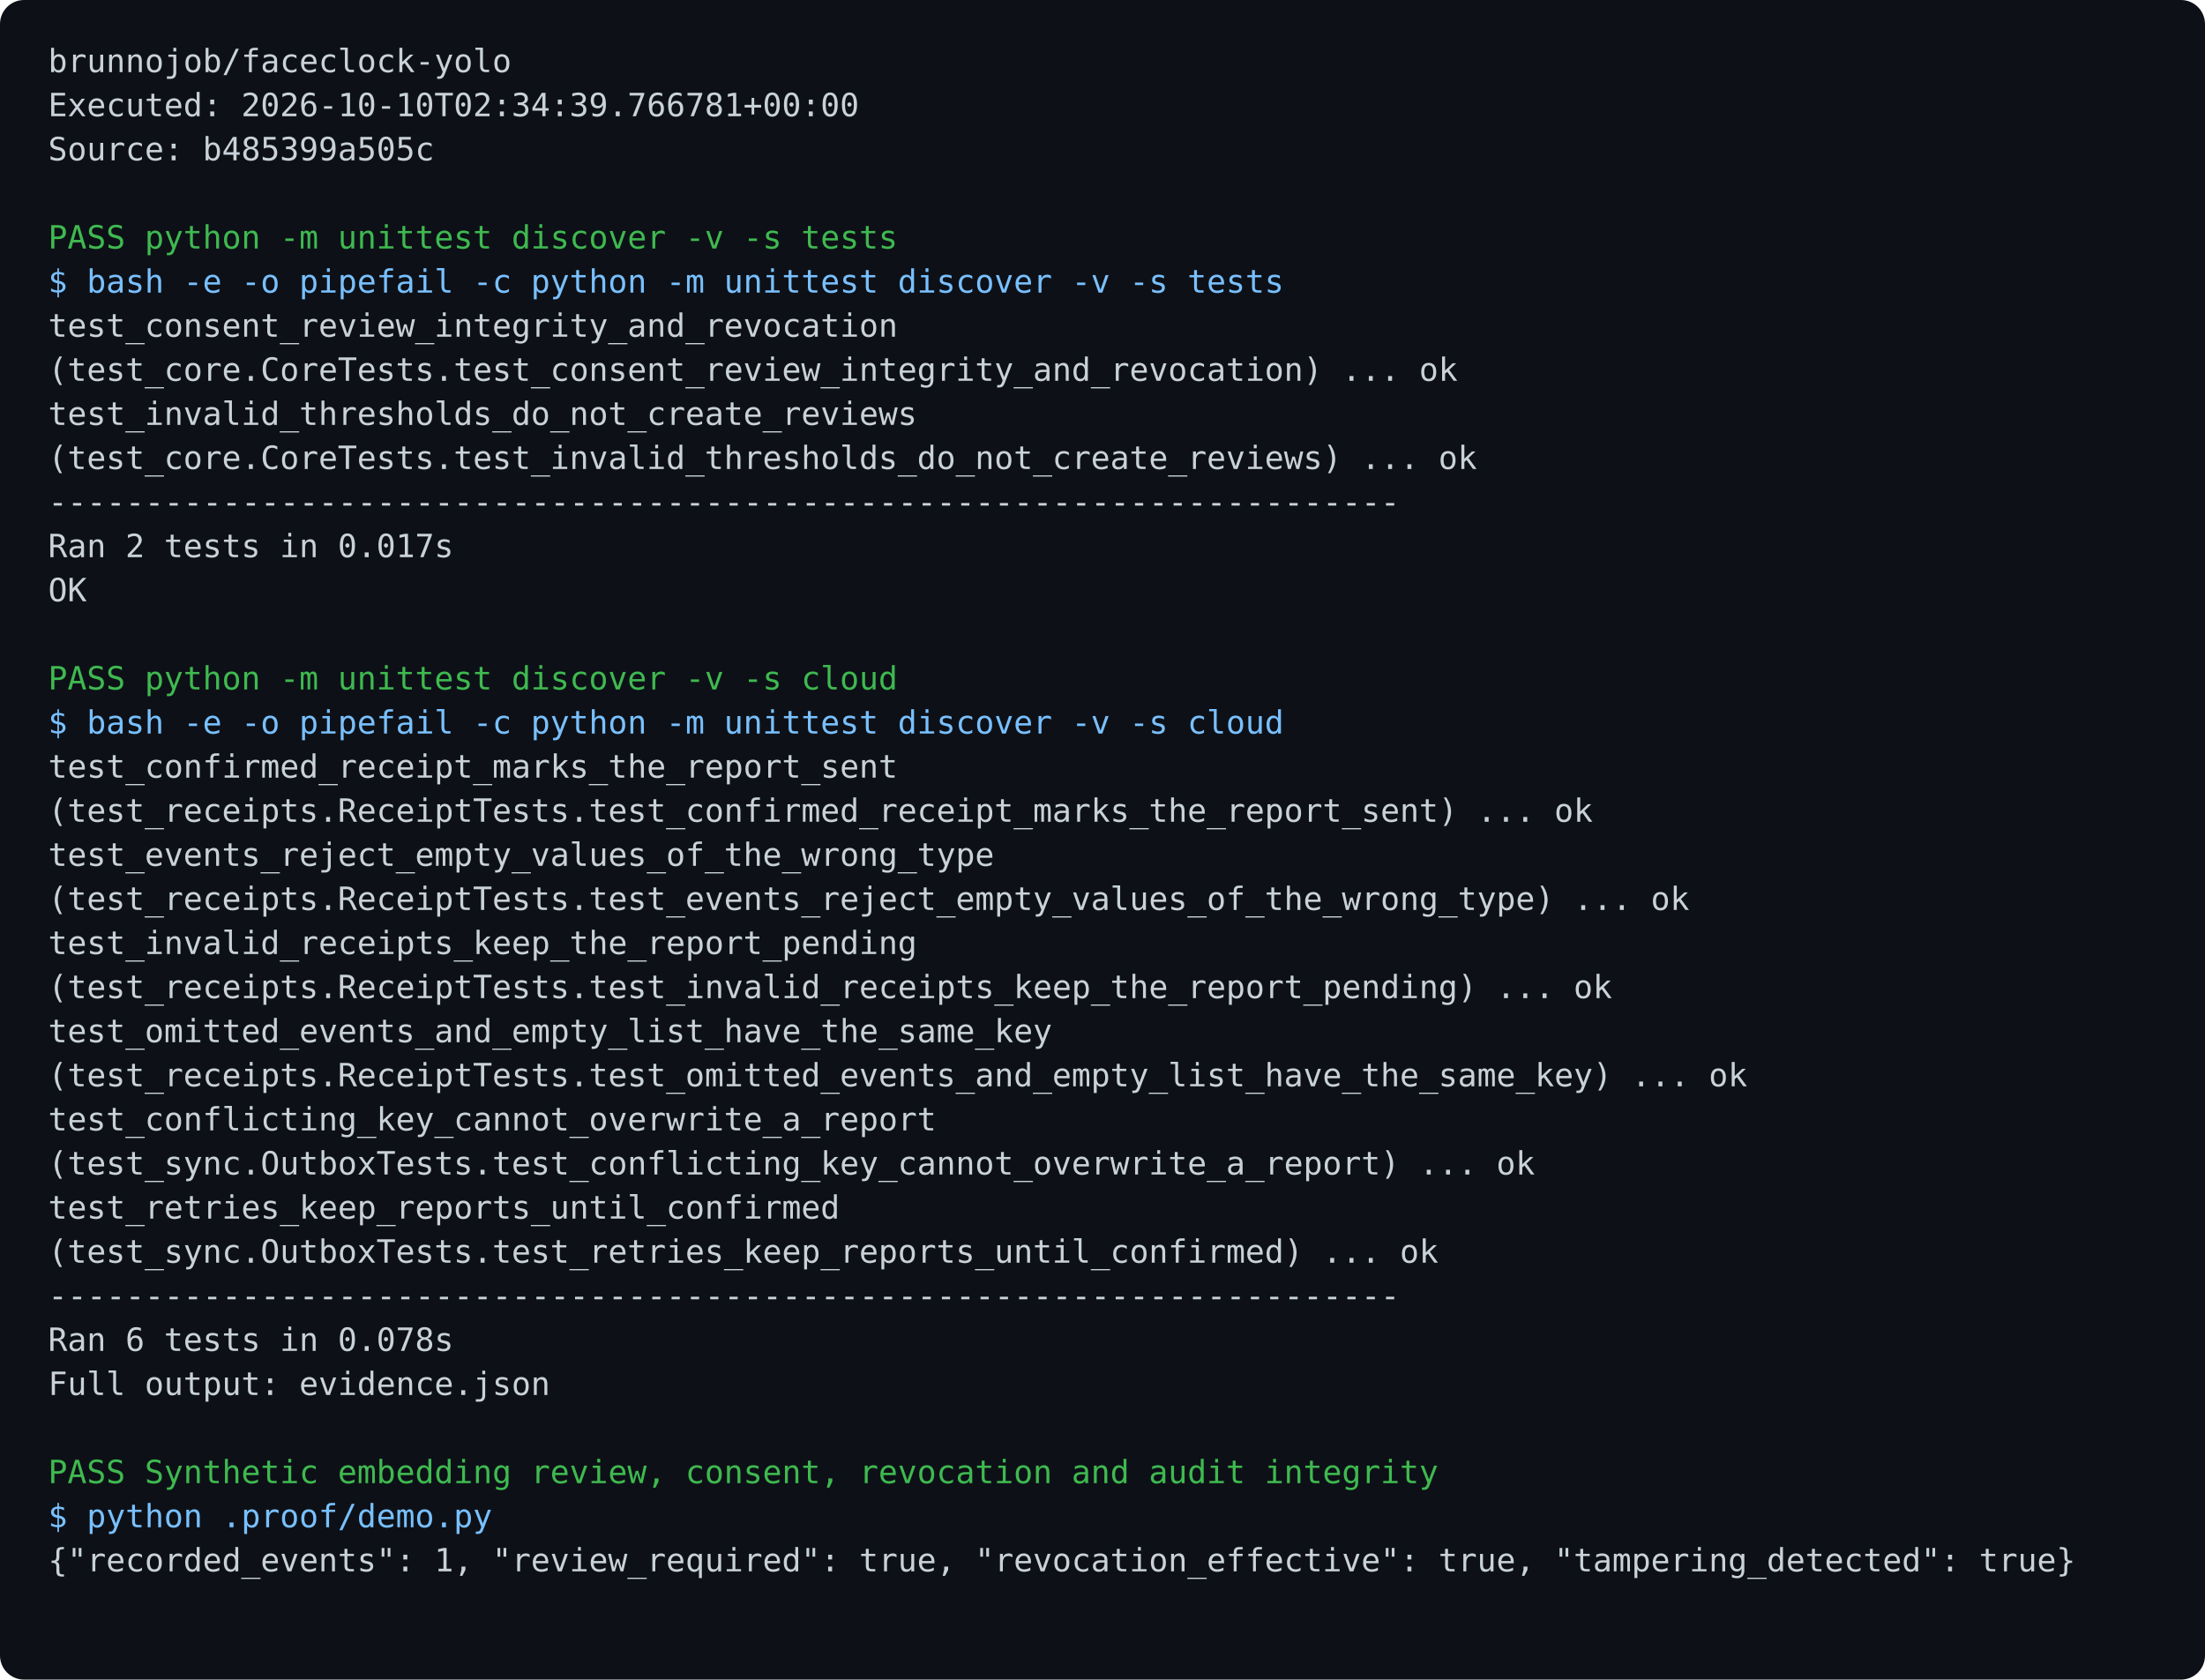
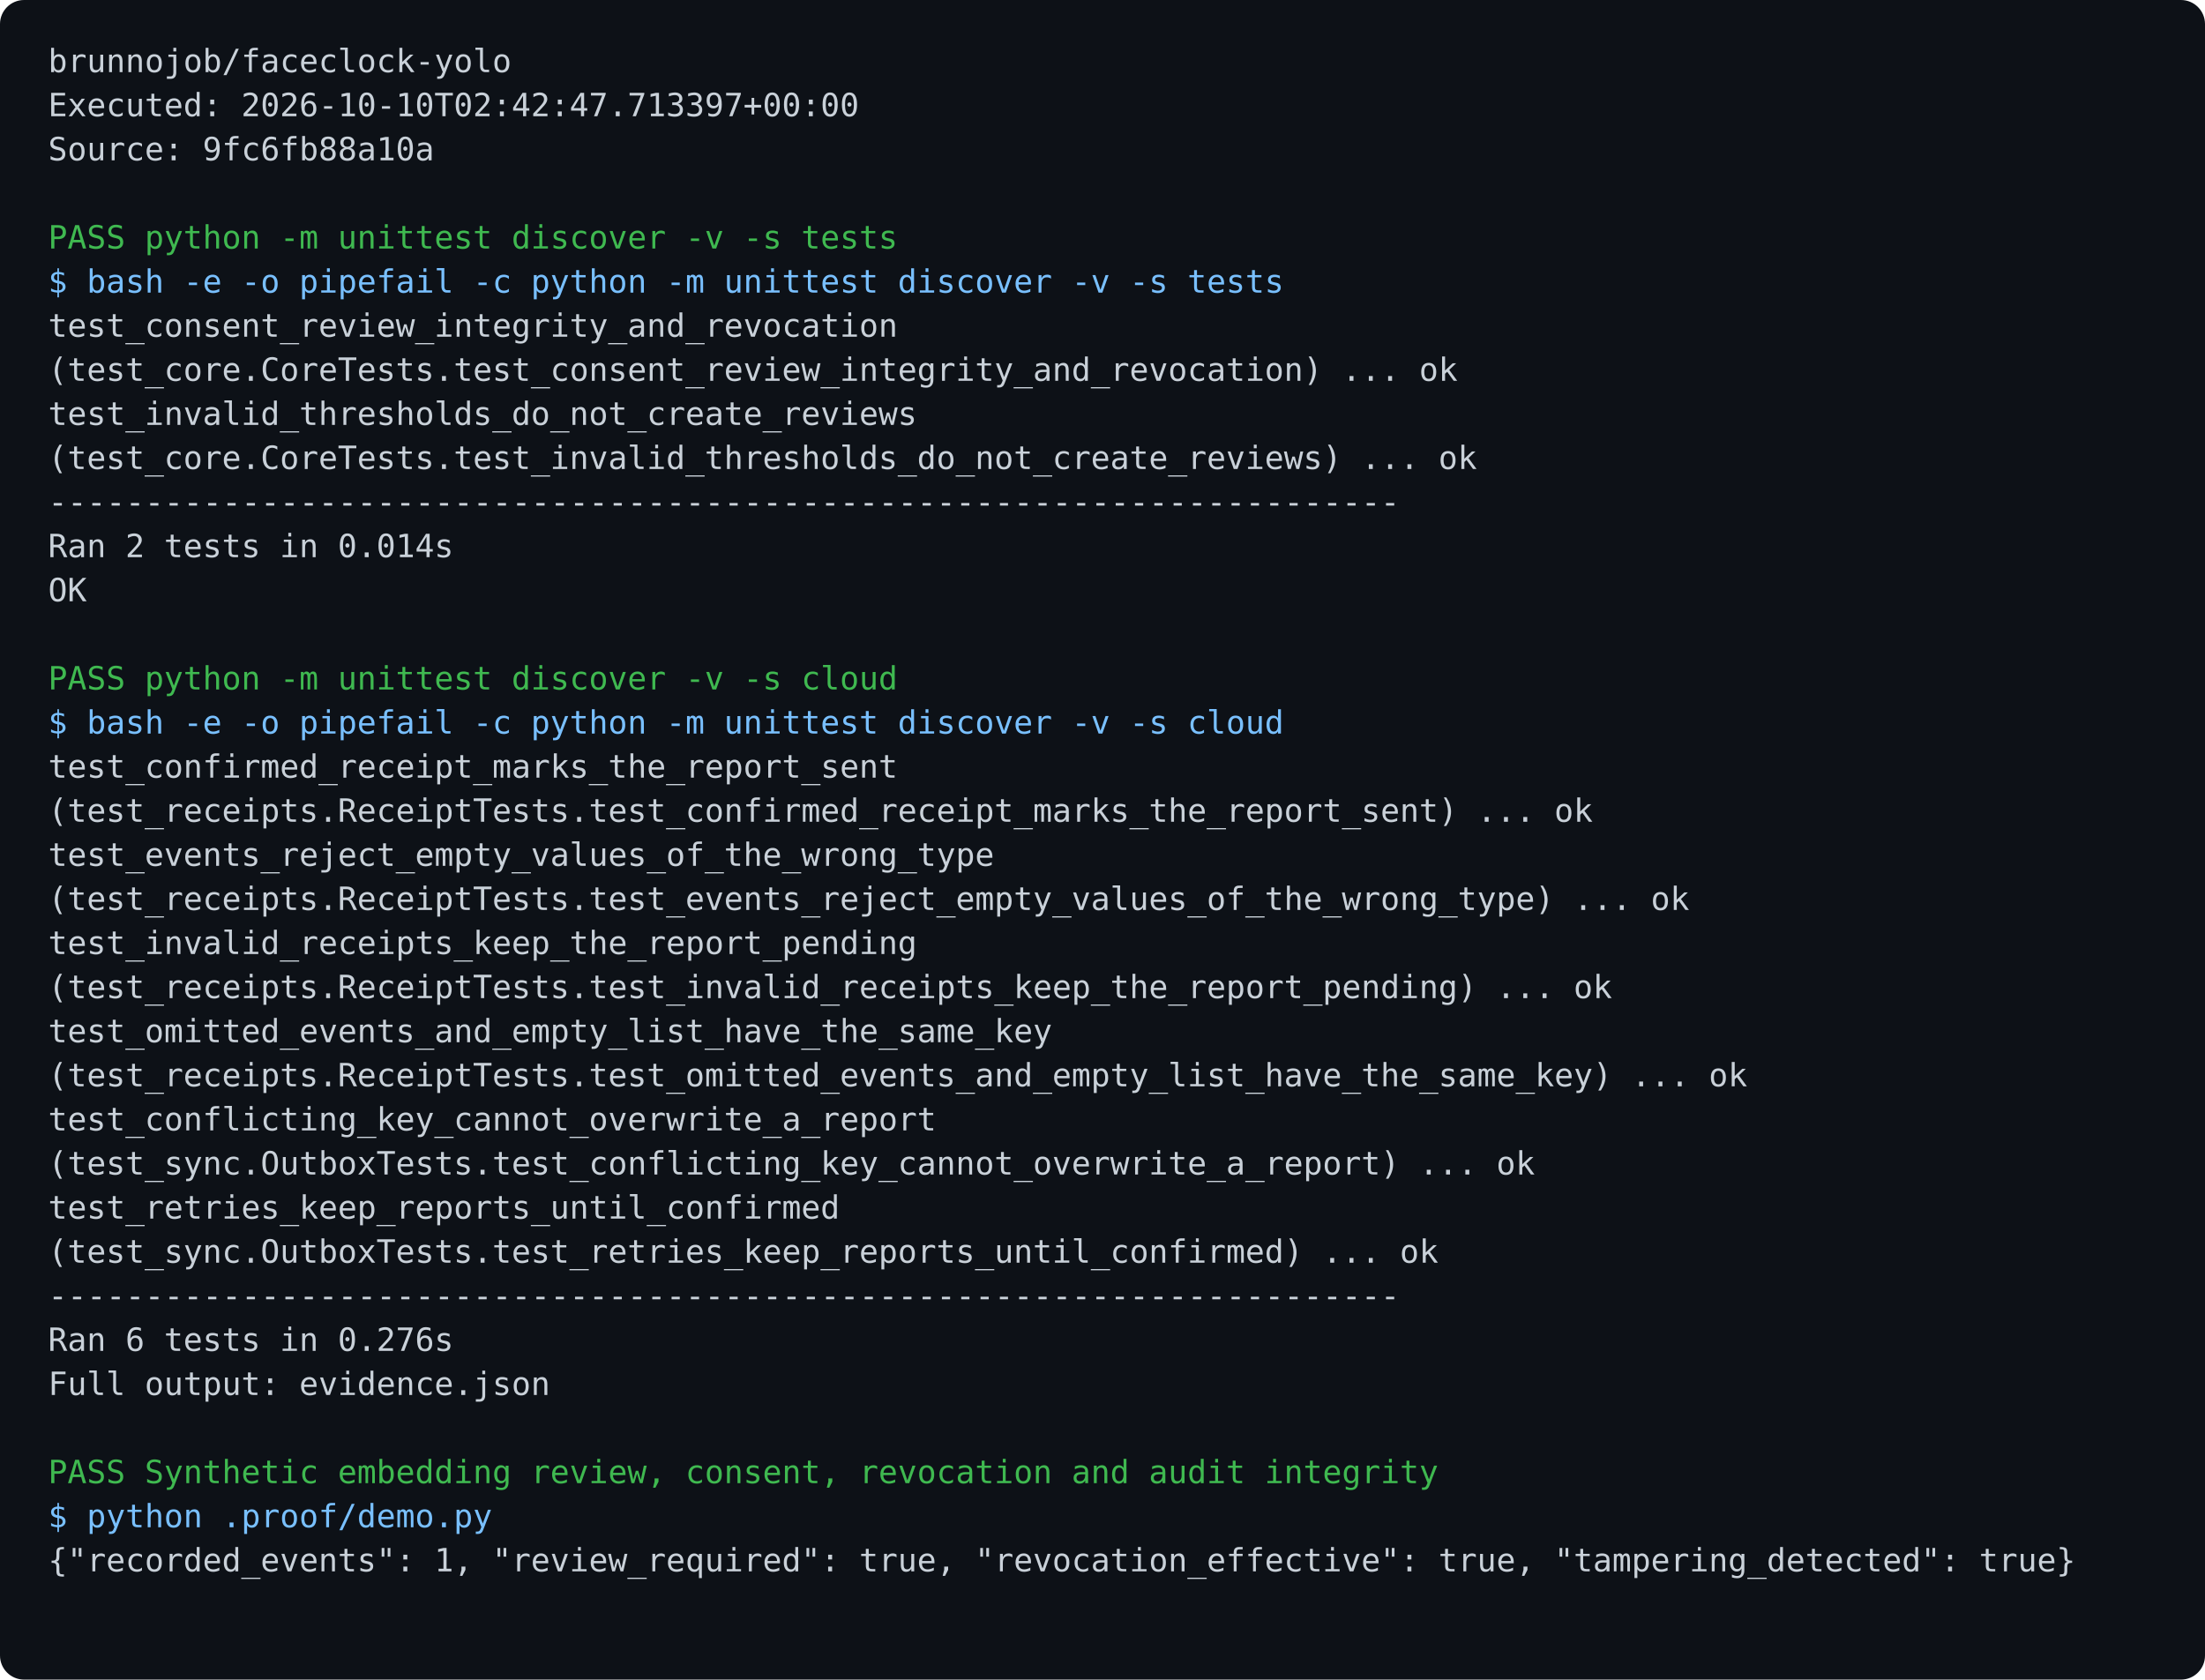
<svg xmlns="http://www.w3.org/2000/svg" width="1100" height="838" viewBox="0 0 1100 838">
  <rect width="1100" height="838" rx="12" fill="#0d1117" />
  <g font-family="monospace" font-size="16">
    <text x="24" y="36" fill="#c9d1d9">brunnojob/faceclock-yolo</text>
-     <text x="24" y="58" fill="#c9d1d9">Executed: 2026-10-10T02:34:39.766781+00:00</text>
-     <text x="24" y="80" fill="#c9d1d9">Source: b485399a505c</text>
+     <text x="24" y="58" fill="#c9d1d9">Executed: 2026-10-10T02:42:47.713397+00:00</text>
+     <text x="24" y="80" fill="#c9d1d9">Source: 9fc6fb88a10a</text>
    <text x="24" y="102" fill="#c9d1d9" />
    <text x="24" y="124" fill="#3fb950">PASS python -m unittest discover -v -s tests</text>
    <text x="24" y="146" fill="#79c0ff">$ bash -e -o pipefail -c python -m unittest discover -v -s tests</text>
    <text x="24" y="168" fill="#c9d1d9">test_consent_review_integrity_and_revocation </text>
    <text x="24" y="190" fill="#c9d1d9">(test_core.CoreTests.test_consent_review_integrity_and_revocation) ... ok</text>
    <text x="24" y="212" fill="#c9d1d9">test_invalid_thresholds_do_not_create_reviews </text>
    <text x="24" y="234" fill="#c9d1d9">(test_core.CoreTests.test_invalid_thresholds_do_not_create_reviews) ... ok</text>
    <text x="24" y="256" fill="#c9d1d9">----------------------------------------------------------------------</text>
-     <text x="24" y="278" fill="#c9d1d9">Ran 2 tests in 0.017s</text>
+     <text x="24" y="278" fill="#c9d1d9">Ran 2 tests in 0.014s</text>
    <text x="24" y="300" fill="#c9d1d9">OK</text>
    <text x="24" y="322" fill="#c9d1d9" />
    <text x="24" y="344" fill="#3fb950">PASS python -m unittest discover -v -s cloud</text>
    <text x="24" y="366" fill="#79c0ff">$ bash -e -o pipefail -c python -m unittest discover -v -s cloud</text>
    <text x="24" y="388" fill="#c9d1d9">test_confirmed_receipt_marks_the_report_sent </text>
    <text x="24" y="410" fill="#c9d1d9">(test_receipts.ReceiptTests.test_confirmed_receipt_marks_the_report_sent) ... ok</text>
    <text x="24" y="432" fill="#c9d1d9">test_events_reject_empty_values_of_the_wrong_type </text>
    <text x="24" y="454" fill="#c9d1d9">(test_receipts.ReceiptTests.test_events_reject_empty_values_of_the_wrong_type) ... ok</text>
    <text x="24" y="476" fill="#c9d1d9">test_invalid_receipts_keep_the_report_pending </text>
    <text x="24" y="498" fill="#c9d1d9">(test_receipts.ReceiptTests.test_invalid_receipts_keep_the_report_pending) ... ok</text>
    <text x="24" y="520" fill="#c9d1d9">test_omitted_events_and_empty_list_have_the_same_key </text>
    <text x="24" y="542" fill="#c9d1d9">(test_receipts.ReceiptTests.test_omitted_events_and_empty_list_have_the_same_key) ... ok</text>
    <text x="24" y="564" fill="#c9d1d9">test_conflicting_key_cannot_overwrite_a_report </text>
    <text x="24" y="586" fill="#c9d1d9">(test_sync.OutboxTests.test_conflicting_key_cannot_overwrite_a_report) ... ok</text>
    <text x="24" y="608" fill="#c9d1d9">test_retries_keep_reports_until_confirmed </text>
    <text x="24" y="630" fill="#c9d1d9">(test_sync.OutboxTests.test_retries_keep_reports_until_confirmed) ... ok</text>
    <text x="24" y="652" fill="#c9d1d9">----------------------------------------------------------------------</text>
-     <text x="24" y="674" fill="#c9d1d9">Ran 6 tests in 0.078s</text>
+     <text x="24" y="674" fill="#c9d1d9">Ran 6 tests in 0.276s</text>
    <text x="24" y="696" fill="#c9d1d9">Full output: evidence.json</text>
    <text x="24" y="718" fill="#c9d1d9" />
    <text x="24" y="740" fill="#3fb950">PASS Synthetic embedding review, consent, revocation and audit integrity</text>
    <text x="24" y="762" fill="#79c0ff">$ python .proof/demo.py</text>
    <text x="24" y="784" fill="#c9d1d9">{"recorded_events": 1, "review_required": true, "revocation_effective": true, "tampering_detected": true}</text>
  </g>
</svg>
